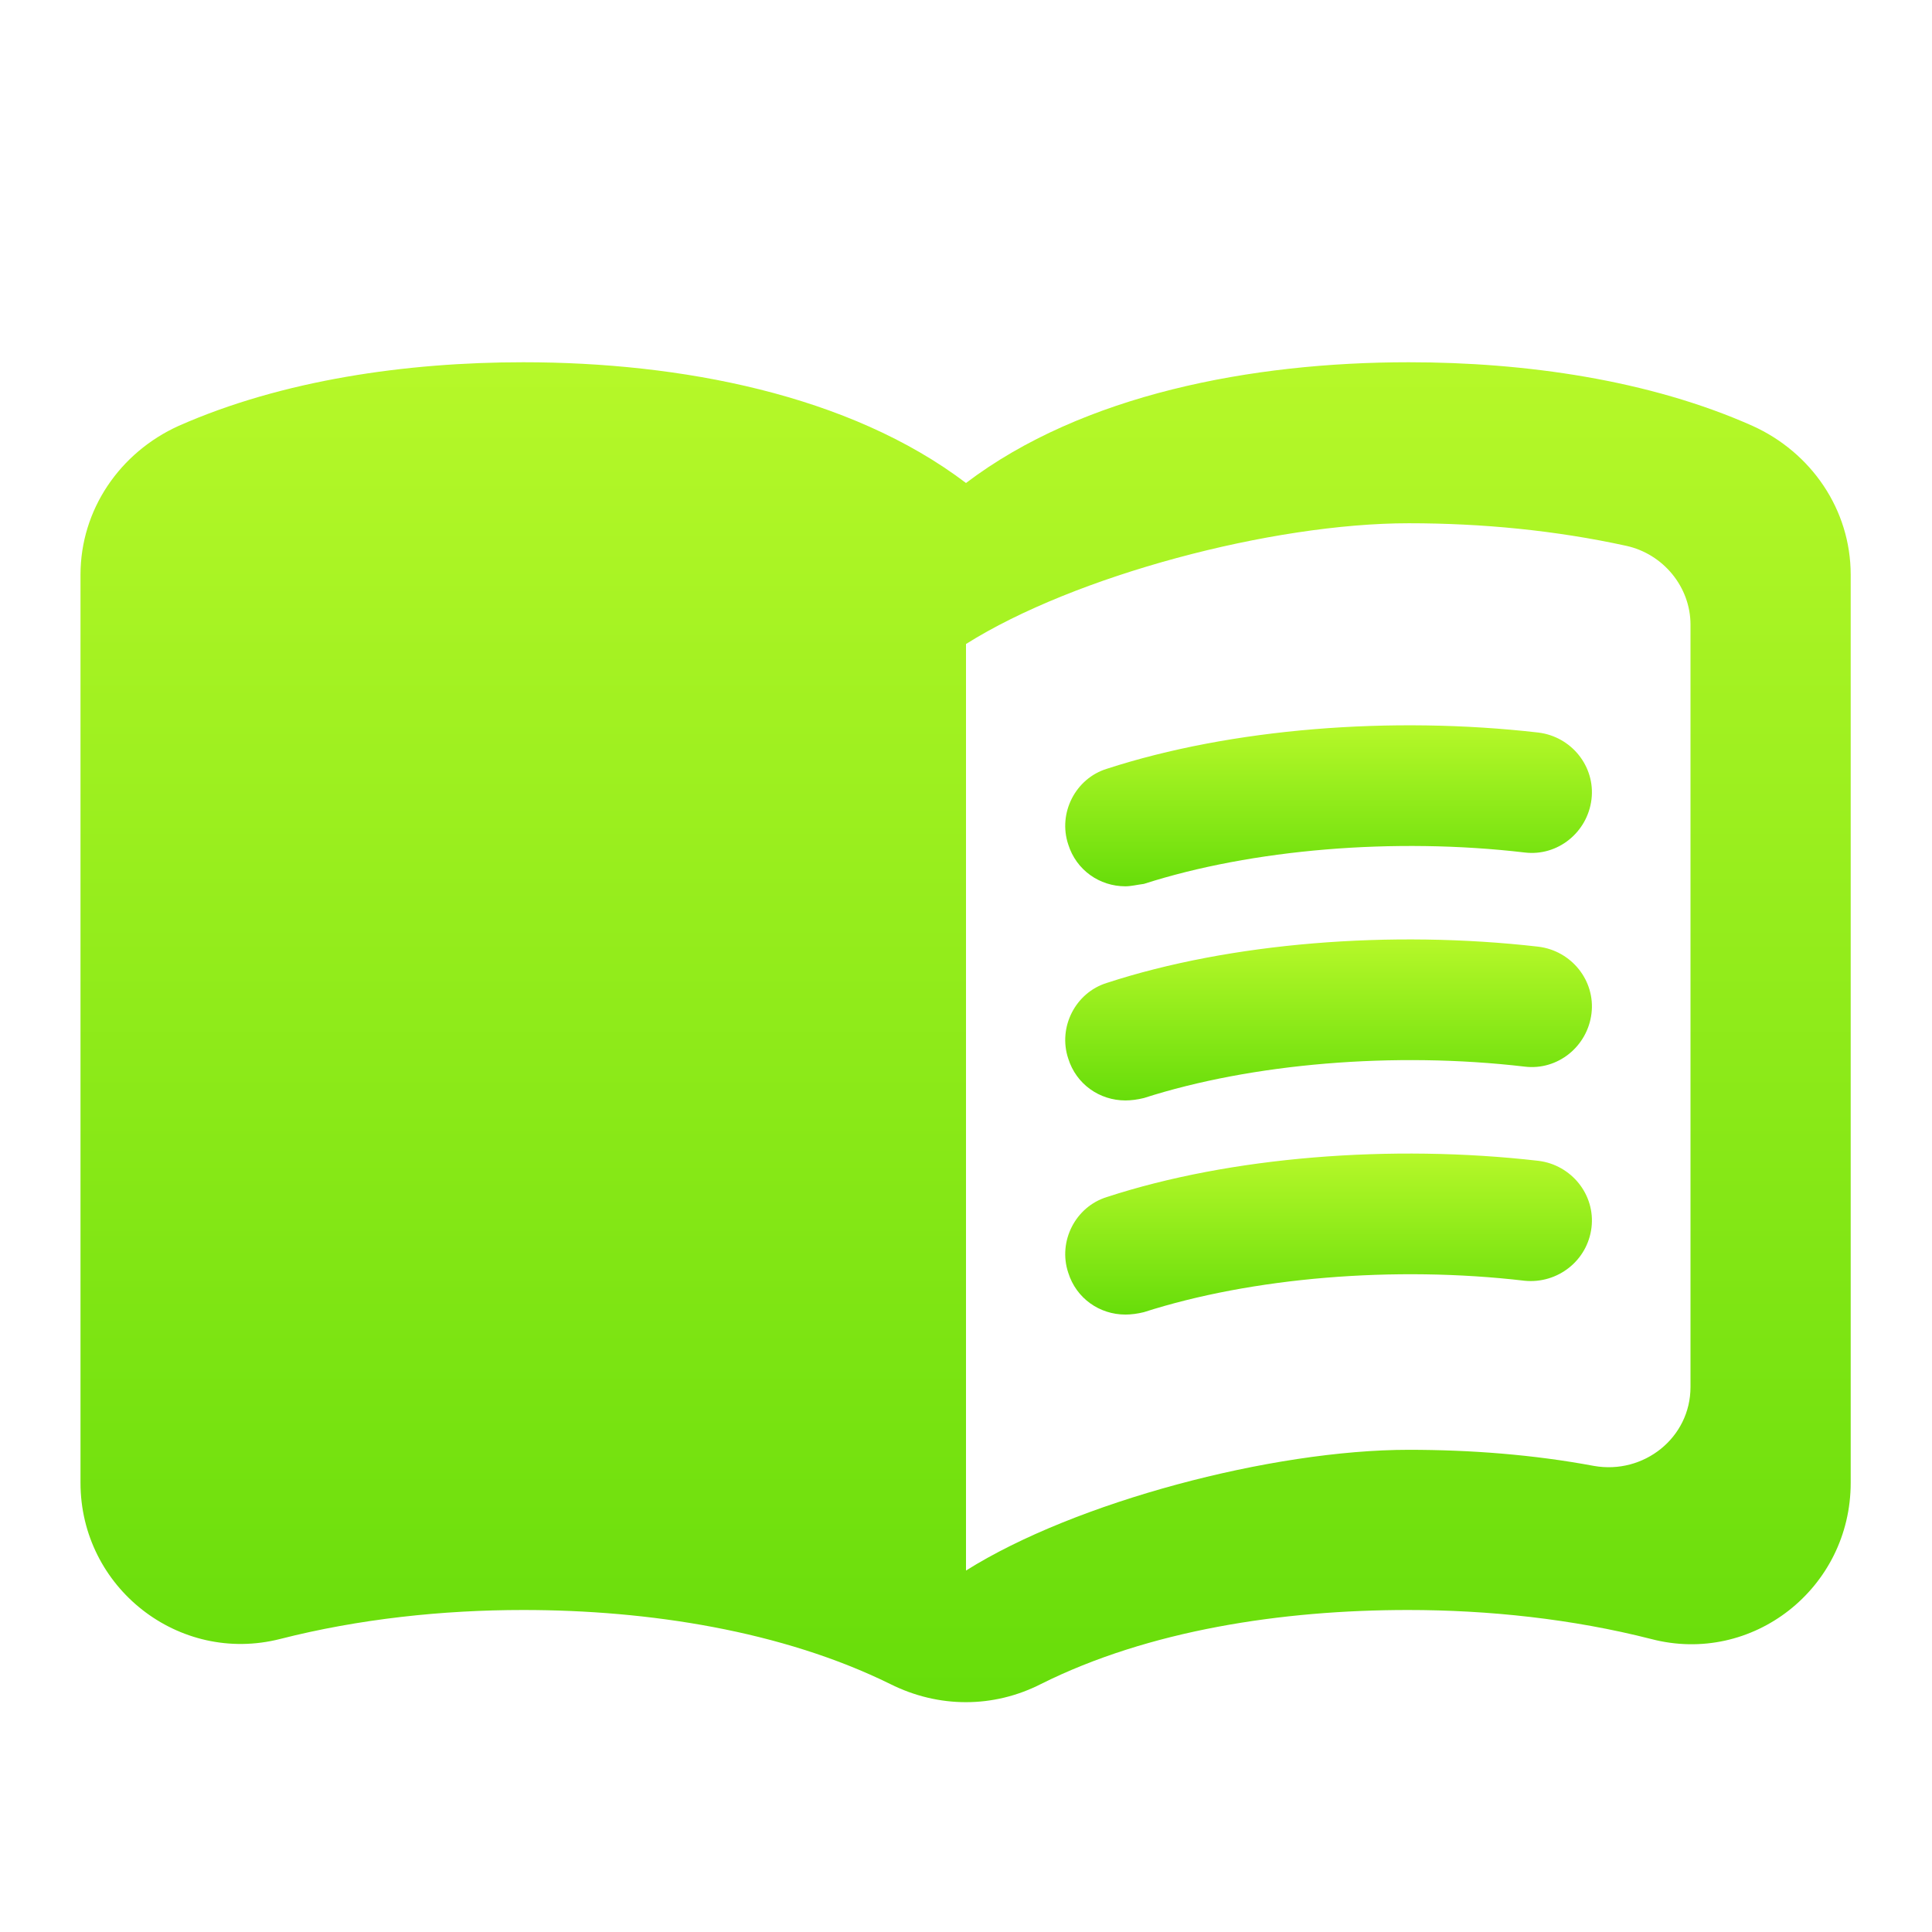
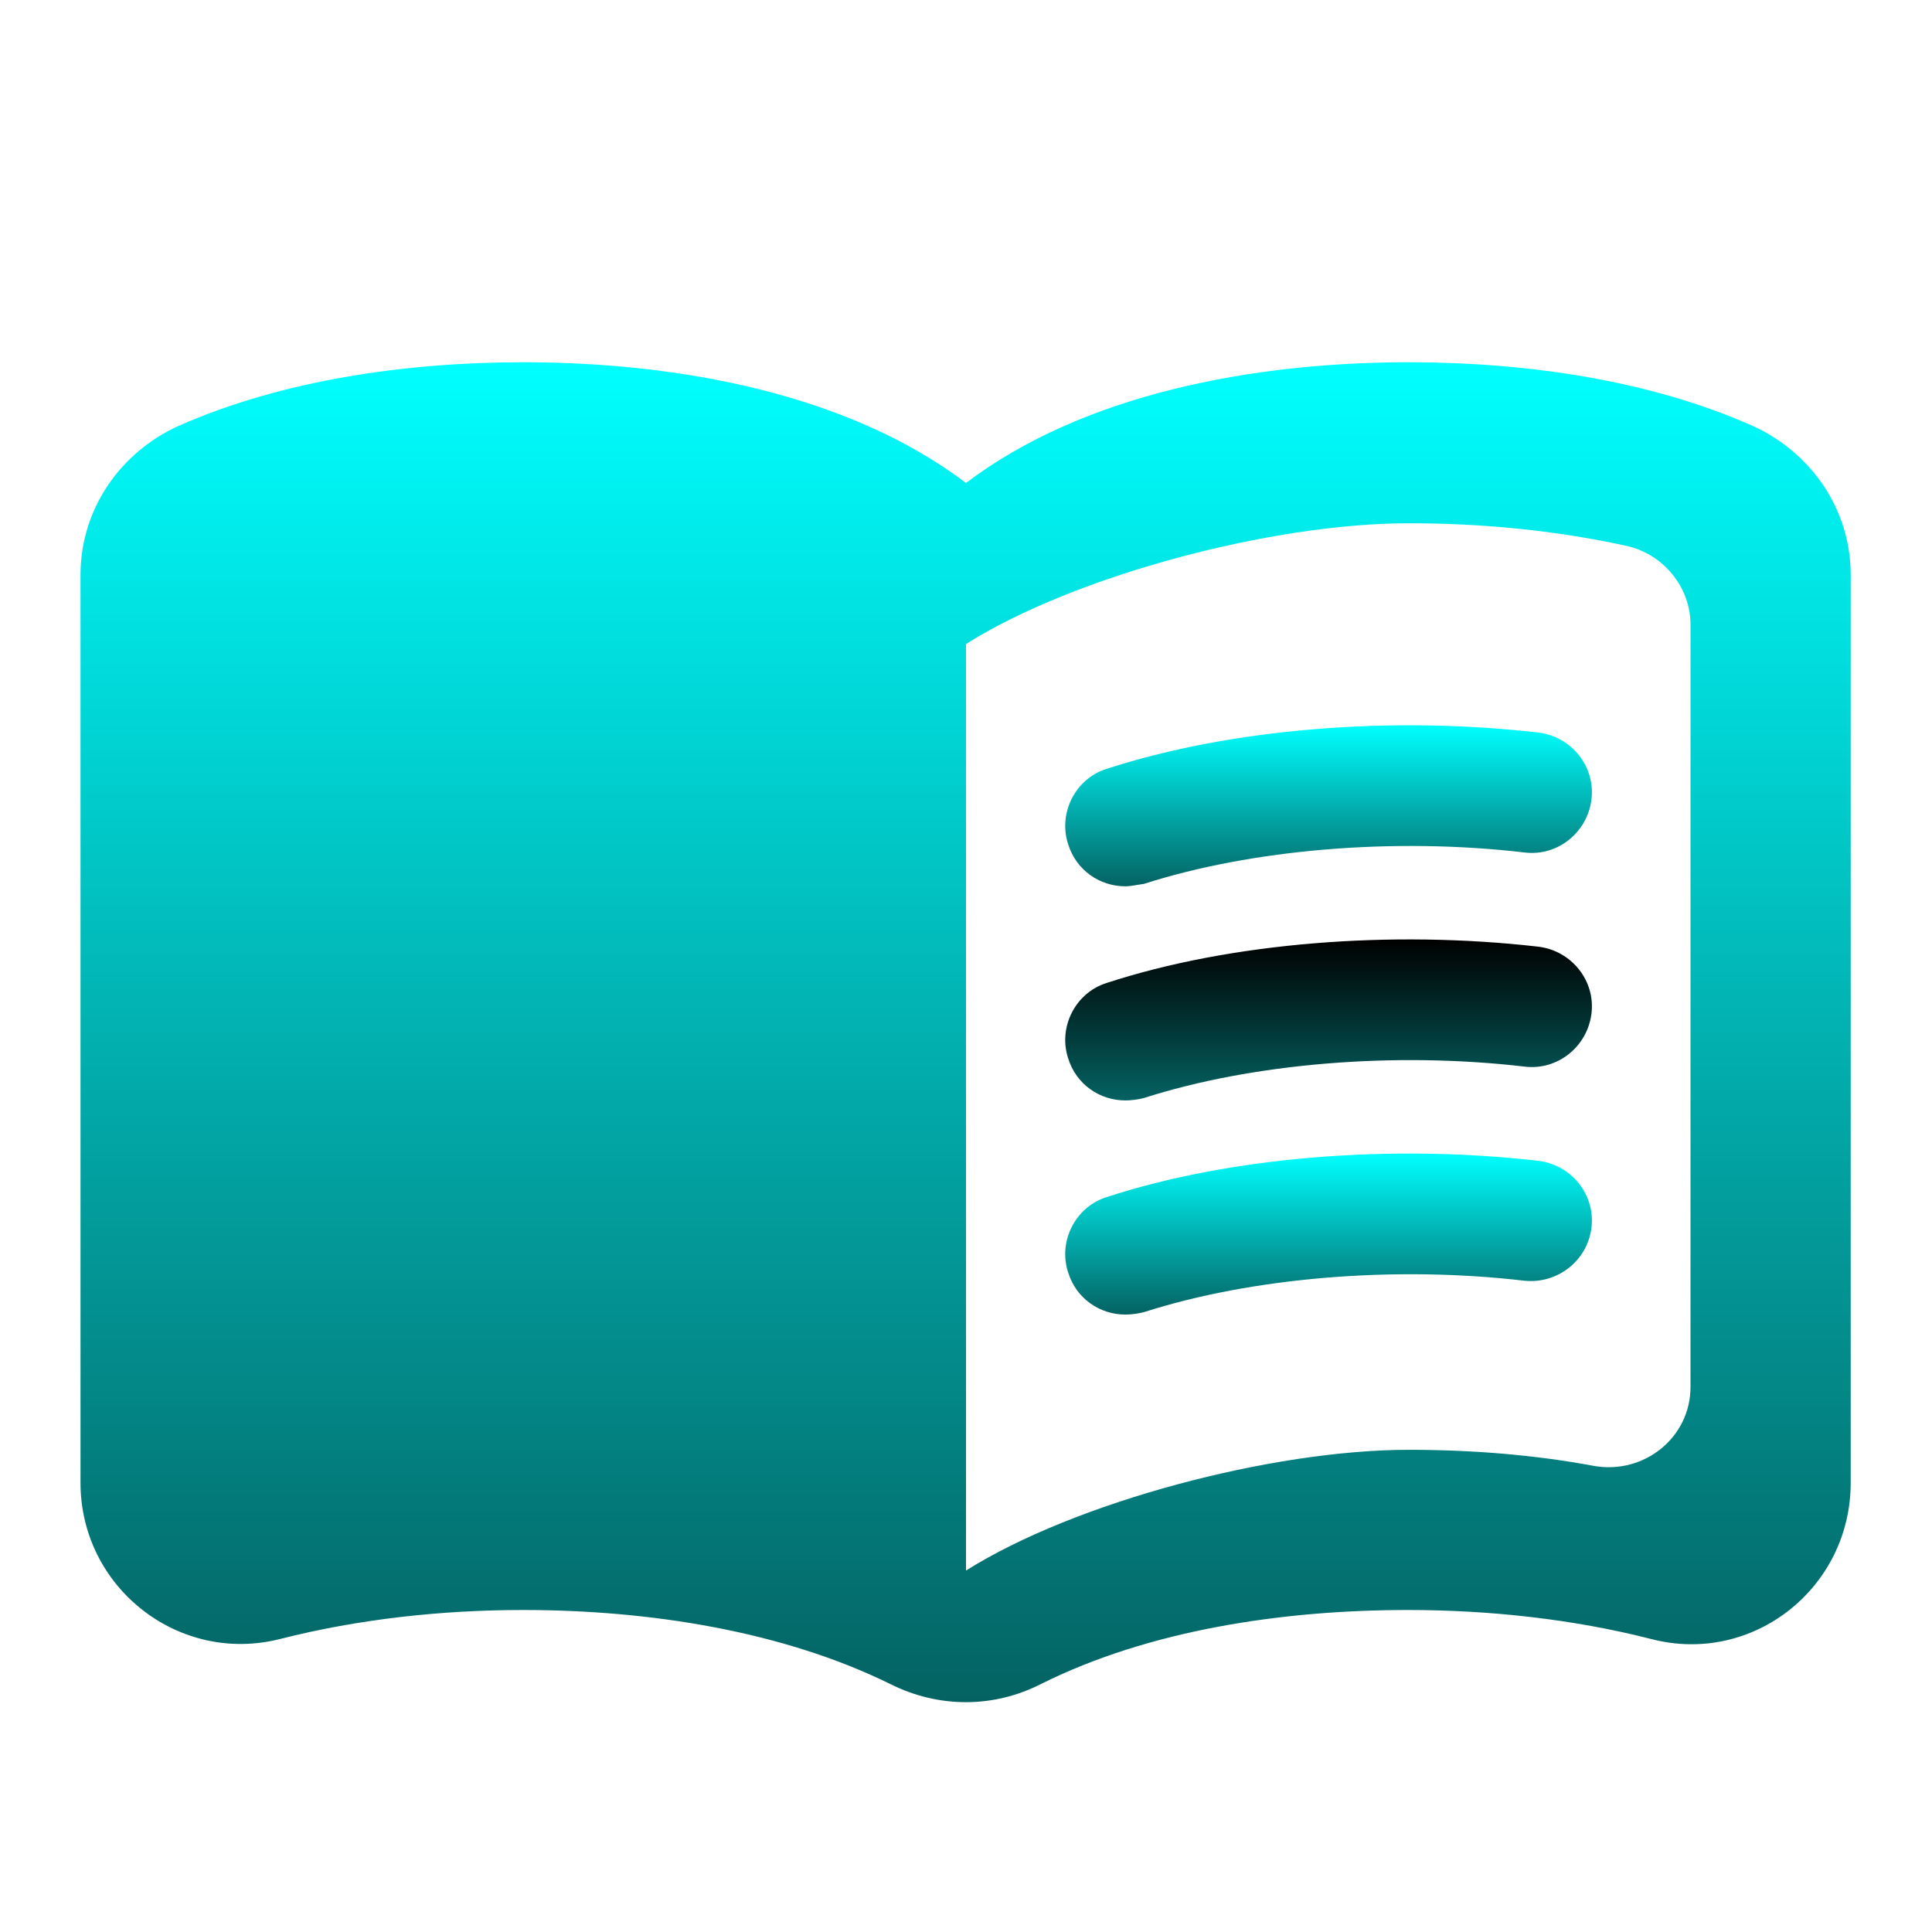
<svg xmlns="http://www.w3.org/2000/svg" width="24" height="24" viewBox="0 0 24 24" fill="none">
  <path d="M17.5 4.5C15.55 4.5 13.45 4.9 12 6C10.55 4.9 8.45 4.5 6.5 4.5C5.05 4.5 3.51 4.72 2.22 5.29C1.49 5.62 1 6.33 1 7.14V18.42C1 19.72 2.22 20.68 3.48 20.36C4.46 20.11 5.5 20 6.5 20C8.06 20 9.72 20.26 11.06 20.92C11.66 21.22 12.34 21.22 12.93 20.92C14.27 20.25 15.93 20 17.49 20C18.49 20 19.53 20.11 20.51 20.36C21.77 20.69 22.99 19.73 22.99 18.42V7.14C22.99 6.33 22.5 5.62 21.77 5.29C20.49 4.72 18.95 4.5 17.5 4.5ZM21 17.23C21 17.86 20.42 18.32 19.8 18.21C19.05 18.07 18.27 18.01 17.5 18.01C15.8 18.01 13.35 18.66 12 19.51V8C13.35 7.15 15.8 6.5 17.5 6.5C18.42 6.5 19.33 6.59 20.2 6.78C20.66 6.88 21 7.29 21 7.76V17.23Z" fill="url(#paint0_linear)" />
  <path d="M13.98 11.01C13.66 11.01 13.37 10.81 13.27 10.49C13.14 10.1 13.36 9.67 13.75 9.55C15.29 9.05 17.28 8.89 19.11 9.1C19.52 9.15 19.82 9.52 19.77 9.93C19.72 10.34 19.35 10.64 18.94 10.59C17.32 10.4 15.55 10.55 14.21 10.98C14.13 10.99 14.05 11.01 13.98 11.01Z" fill="url(#paint1_linear)" />
  <path d="M13.98 13.67C13.66 13.67 13.37 13.47 13.27 13.15C13.14 12.76 13.36 12.33 13.75 12.21C15.28 11.71 17.28 11.55 19.11 11.76C19.52 11.81 19.82 12.18 19.77 12.59C19.72 13 19.35 13.3 18.94 13.25C17.32 13.06 15.55 13.21 14.21 13.64C14.13 13.66 14.05 13.67 13.98 13.67Z" fill="url(#paint2_linear)" />
  <path d="M13.98 16.33C13.66 16.33 13.37 16.13 13.27 15.81C13.14 15.42 13.36 14.99 13.75 14.87C15.28 14.37 17.28 14.21 19.11 14.42C19.52 14.47 19.82 14.84 19.77 15.25C19.72 15.66 19.35 15.95 18.94 15.91C17.32 15.72 15.55 15.87 14.21 16.3C14.13 16.32 14.05 16.33 13.98 16.33Z" fill="url(#paint3_linear)" />
  <defs>
    <linearGradient id="paint0_linear" x1="11.995" y1="4.5" x2="11.995" y2="21.145" gradientUnits="userSpaceOnUse">
-       <stop stop-color="#B6F829" />
-       <stop offset="1" stop-color="#67DD0A" />
+       <stop stop-color="aqua" />
+       <stop offset="1" stop-color="rgb(4, 98, 98)" />
    </linearGradient>
    <linearGradient id="paint1_linear" x1="16.504" y1="9.01" x2="16.504" y2="11.01" gradientUnits="userSpaceOnUse">
-       <stop stop-color="#B6F829" />
-       <stop offset="1" stop-color="#67DD0A" />
+       <stop stop-color="aqua" />
+       <stop offset="1" stop-color="rgb(4, 98, 98)" />
    </linearGradient>
    <linearGradient id="paint2_linear" x1="16.504" y1="11.67" x2="16.504" y2="13.67" gradientUnits="userSpaceOnUse">
-       <stop stop-color="#B6F829" />
-       <stop offset="1" stop-color="#67DD0A" />
+       <stop stop-color="3aqua" />
+       <stop offset="1" stop-color="rgb(4, 98, 98)" />
    </linearGradient>
    <linearGradient id="paint3_linear" x1="16.504" y1="14.33" x2="16.504" y2="16.33" gradientUnits="userSpaceOnUse">
-       <stop stop-color="#B6F829" />
-       <stop offset="1" stop-color="#67DD0A" />
+       <stop stop-color="aqua" />
+       <stop offset="1" stop-color="rgb(4, 98, 98)" />
    </linearGradient>
  </defs>
</svg>
